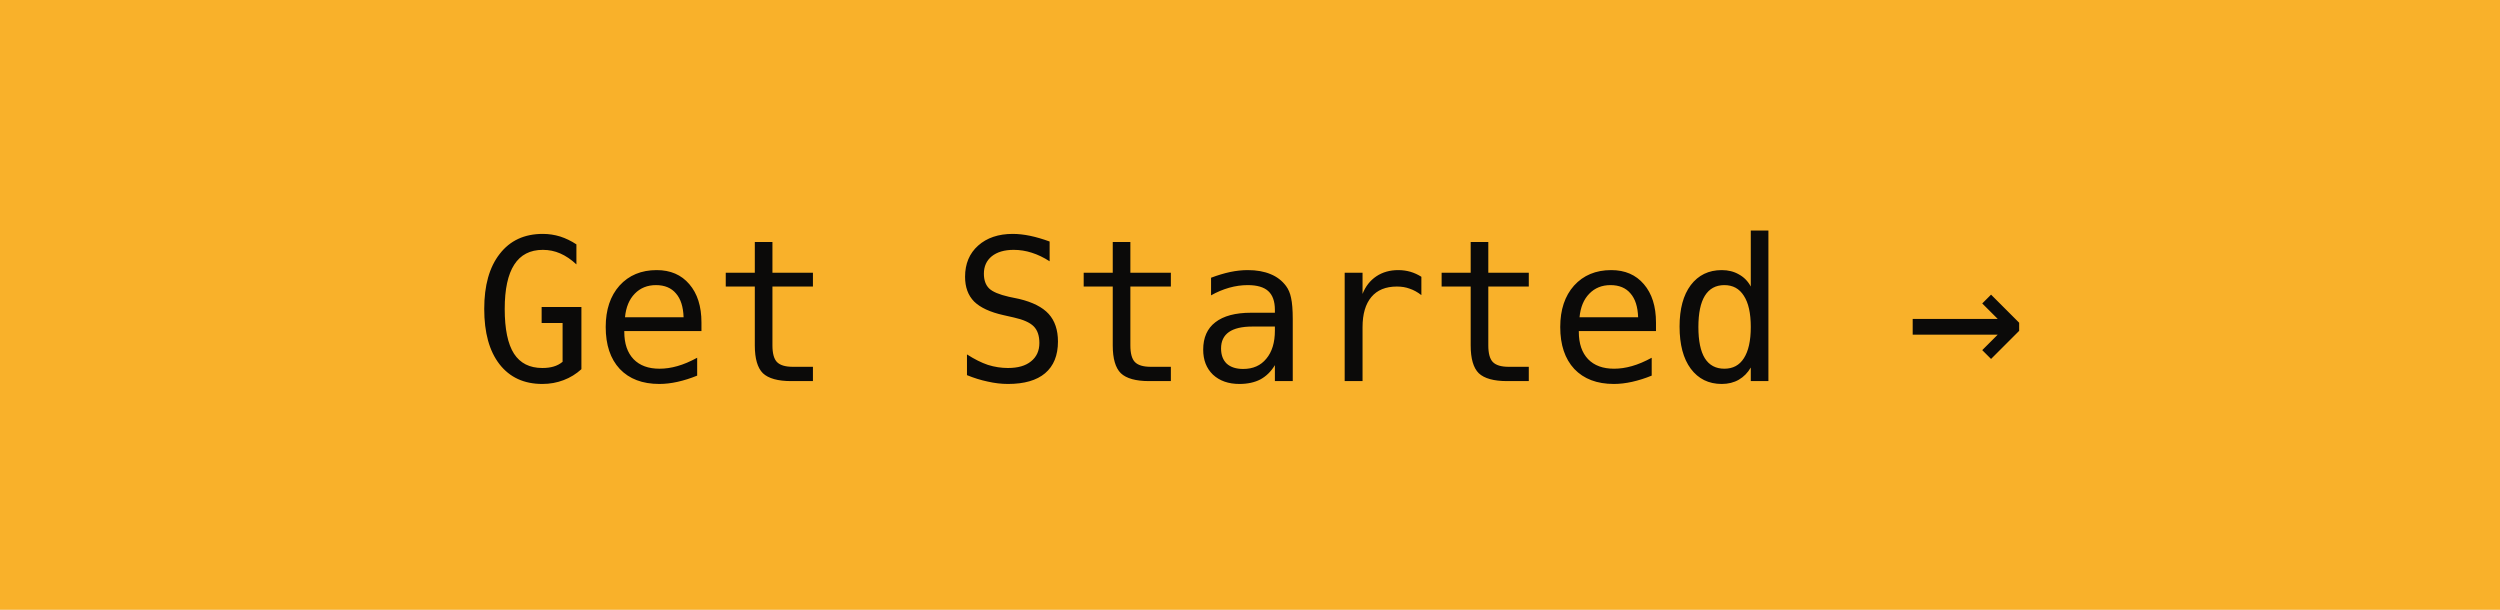
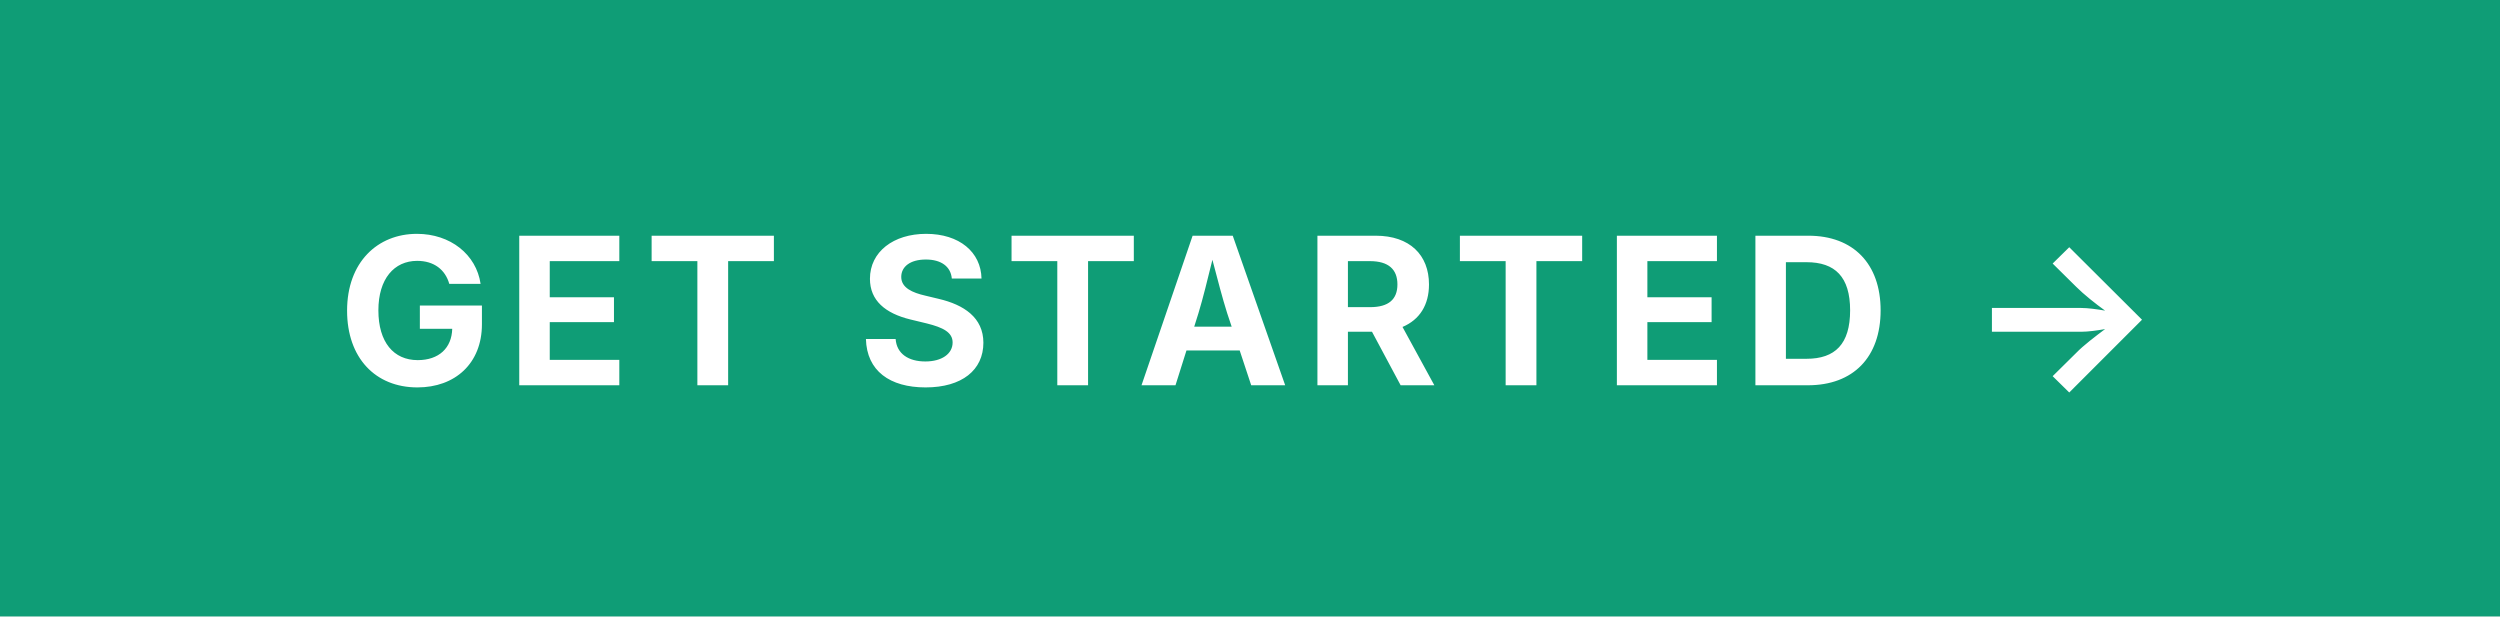
- <svg xmlns="http://www.w3.org/2000/svg" width="164" height="40" viewBox="0 0 164 40" role="img" aria-label="Get Started">
-   <rect x="0.5" y="0.5" width="163" height="39" fill="#f9b12a" stroke="#f9b12a" />
-   <text x="82.0" y="25" text-anchor="middle" font-family="ui-monospace, SFMono-Regular, Menlo, Consolas, monospace" font-size="13" fill="#0b0a09">Get Started →</text>
+ <svg xmlns="http://www.w3.org/2000/svg" width="146" height="36" viewBox="0 0 146 36" role="img" aria-label="Get Started">
+   <rect width="146" height="36" fill="#0f9d76" />
+   <text x="73" y="22.5" text-anchor="middle" font-family="Inter, -apple-system, BlinkMacSystemFont, 'Segoe UI', Helvetica, Arial, sans-serif" font-size="12" font-weight="700" letter-spacing="0.8" fill="#ffffff">GET STARTED →</text>
</svg>
